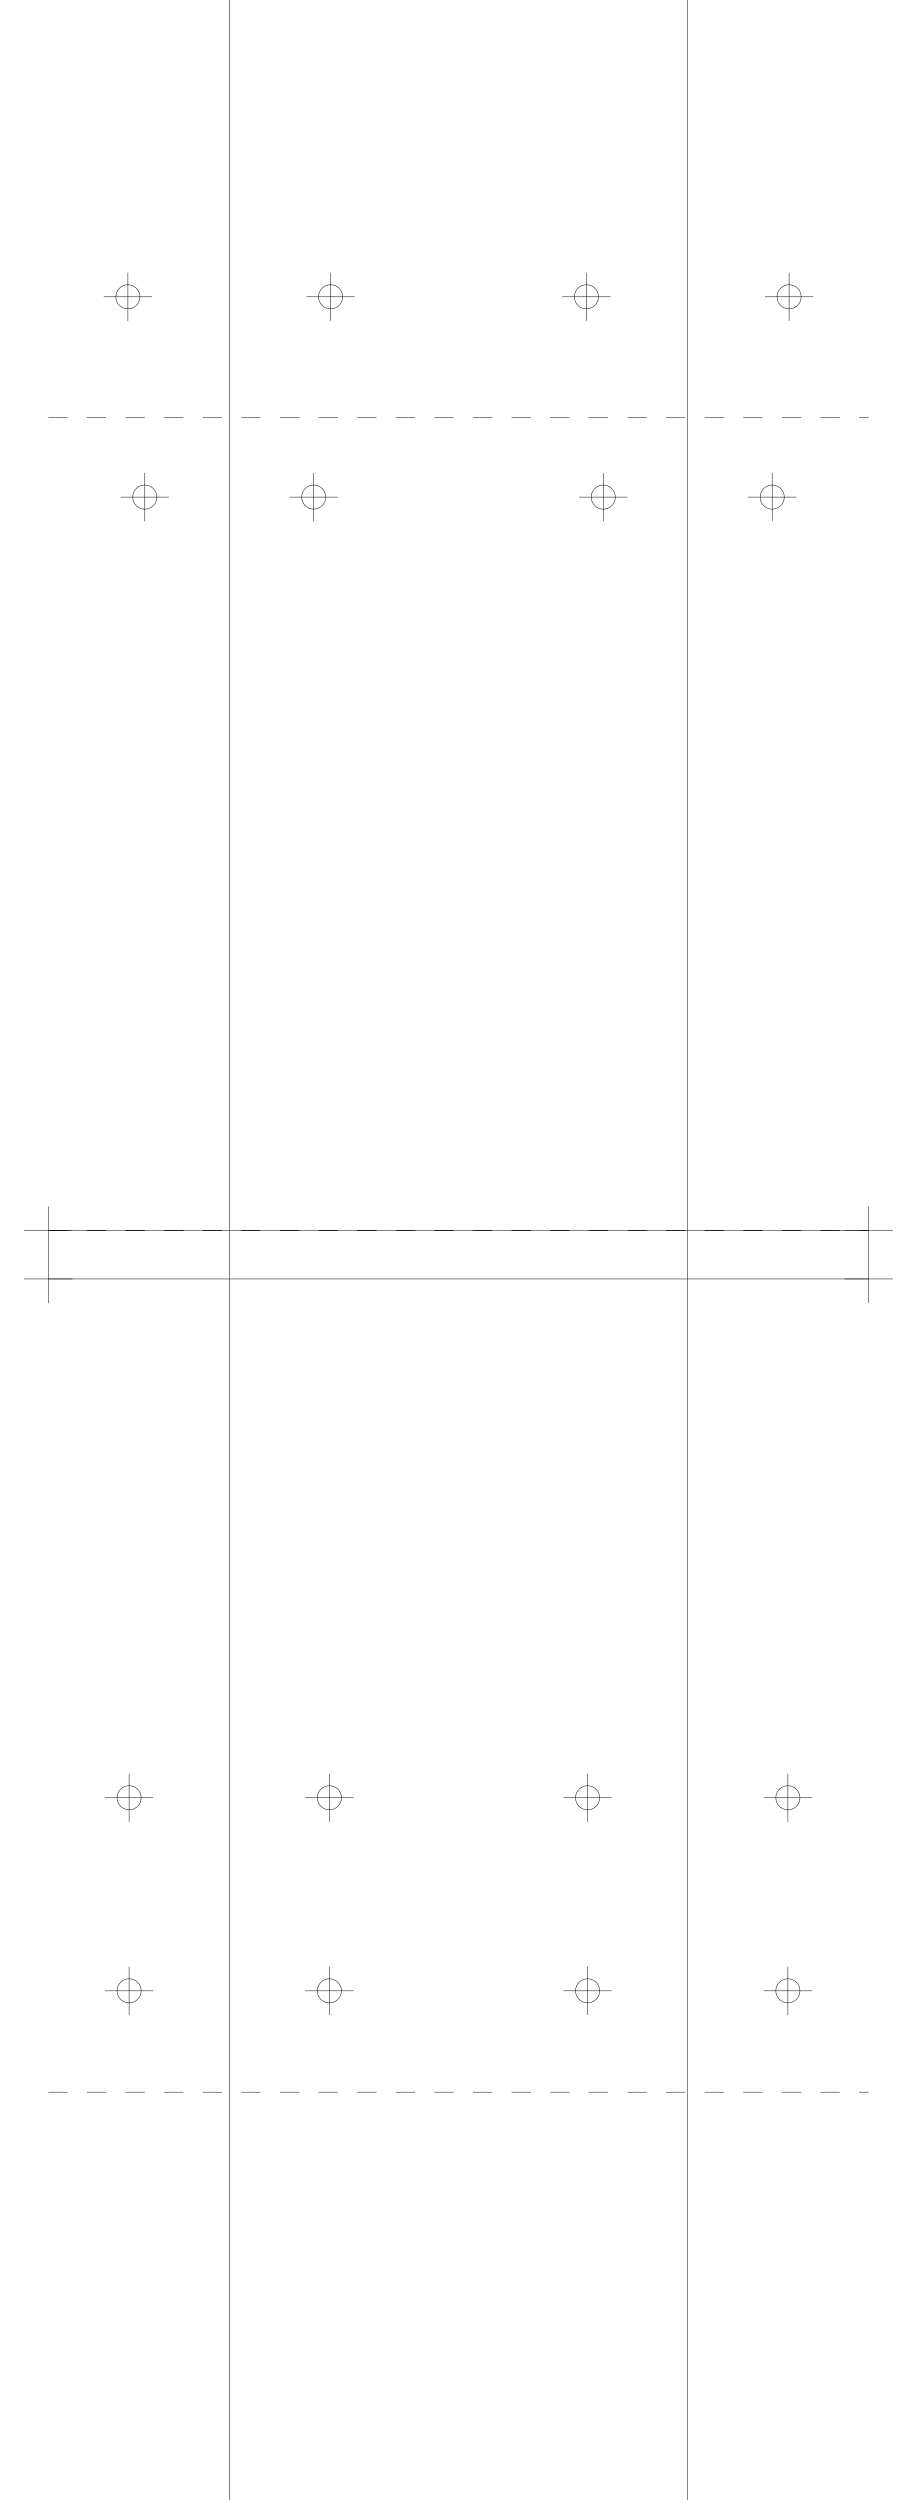
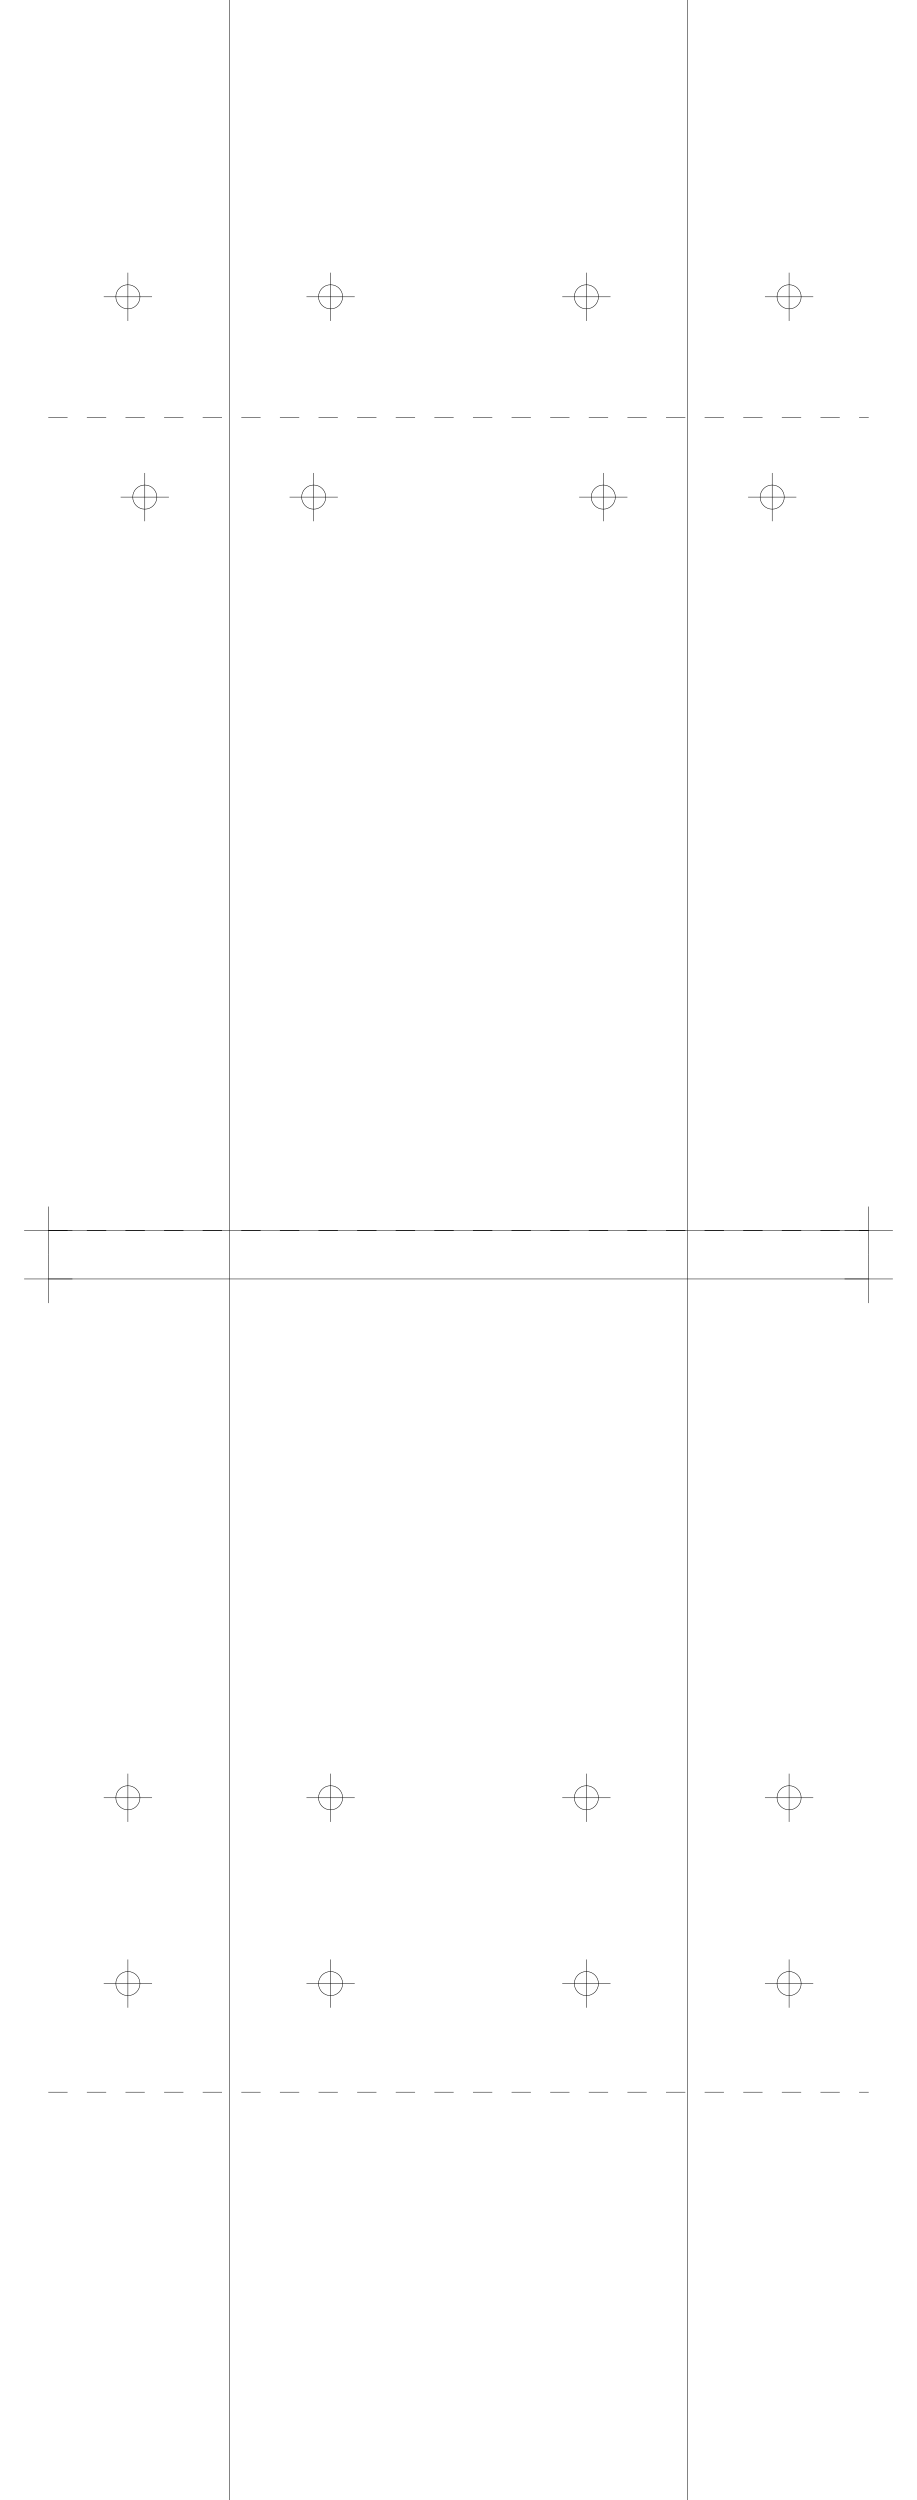
<svg xmlns="http://www.w3.org/2000/svg" version="1.2" width="190.0mm" height="518.0mm" viewBox="0 0 190.0 518.0">
  <line x1="47.5" y1="0.0" x2="47.5" y2="518.0" stroke="black" stroke-width="0.1" />
  <line x1="142.5" y1="0.0" x2="142.5" y2="518.0" stroke="black" stroke-width="0.1" />
  <line x1="10.0" y1="255.0" x2="180.0" y2="255.0" stroke="black" stroke-width="0.1" />
  <line x1="5.0" y1="255.0" x2="15.0" y2="255.0" stroke="black" stroke-width="0.1" />
  <line x1="10.0" y1="250.0" x2="10.0" y2="260.0" stroke="black" stroke-width="0.1" />
  <line x1="175.0" y1="255.0" x2="185.0" y2="255.0" stroke="black" stroke-width="0.1" />
  <line x1="180.0" y1="250.0" x2="180.0" y2="260.0" stroke="black" stroke-width="0.1" />
  <line x1="10.0" y1="265.0" x2="180.0" y2="265.0" stroke="black" stroke-width="0.1" />
  <line x1="5.0" y1="265.0" x2="15.0" y2="265.0" stroke="black" stroke-width="0.1" />
  <line x1="10.0" y1="260.0" x2="10.0" y2="270.0" stroke="black" stroke-width="0.1" />
  <line x1="175.0" y1="265.0" x2="185.0" y2="265.0" stroke="black" stroke-width="0.1" />
  <line x1="180.0" y1="260.0" x2="180.0" y2="270.0" stroke="black" stroke-width="0.1" />
  <line x1="10.0" y1="255.0" x2="180.0" y2="255.0" stroke="black" stroke-width="0.1" stroke-dasharray="4 4" />
  <line x1="10.0" y1="86.5" x2="180.0" y2="86.5" stroke="black" stroke-width="0.1" stroke-dasharray="4 4" />
  <circle cx="65.0" cy="103.0" r="2.5" fill="none" stroke="black" stroke-width="0.1" />
  <line x1="60.0" y1="103.0" x2="70.0" y2="103.0" stroke="black" stroke-width="0.1" />
  <line x1="65.0" y1="98.0" x2="65.0" y2="108.0" stroke="black" stroke-width="0.1" />
  <circle cx="160.0" cy="103.0" r="2.5" fill="none" stroke="black" stroke-width="0.1" />
  <line x1="155.0" y1="103.0" x2="165.0" y2="103.0" stroke="black" stroke-width="0.1" />
  <line x1="160.0" y1="98.0" x2="160.0" y2="108.0" stroke="black" stroke-width="0.1" />
  <circle cx="30.0" cy="103.0" r="2.5" fill="none" stroke="black" stroke-width="0.1" />
  <line x1="25.0" y1="103.0" x2="35.0" y2="103.0" stroke="black" stroke-width="0.1" />
  <line x1="30.0" y1="98.0" x2="30.0" y2="108.0" stroke="black" stroke-width="0.1" />
  <circle cx="125.0" cy="103.0" r="2.5" fill="none" stroke="black" stroke-width="0.1" />
  <line x1="120.0" y1="103.0" x2="130.0" y2="103.0" stroke="black" stroke-width="0.1" />
  <line x1="125.0" y1="98.0" x2="125.0" y2="108.0" stroke="black" stroke-width="0.1" />
  <circle cx="68.5" cy="61.5" r="2.5" fill="none" stroke="black" stroke-width="0.1" />
  <line x1="63.5" y1="61.5" x2="73.5" y2="61.5" stroke="black" stroke-width="0.1" />
  <line x1="68.5" y1="56.5" x2="68.5" y2="66.5" stroke="black" stroke-width="0.1" />
  <circle cx="163.5" cy="61.5" r="2.5" fill="none" stroke="black" stroke-width="0.1" />
  <line x1="158.5" y1="61.5" x2="168.5" y2="61.5" stroke="black" stroke-width="0.1" />
  <line x1="163.5" y1="56.5" x2="163.5" y2="66.5" stroke="black" stroke-width="0.1" />
  <circle cx="26.5" cy="61.5" r="2.5" fill="none" stroke="black" stroke-width="0.1" />
  <line x1="21.5" y1="61.5" x2="31.5" y2="61.5" stroke="black" stroke-width="0.1" />
  <line x1="26.5" y1="56.5" x2="26.5" y2="66.5" stroke="black" stroke-width="0.1" />
  <circle cx="121.5" cy="61.5" r="2.5" fill="none" stroke="black" stroke-width="0.1" />
  <line x1="116.5" y1="61.5" x2="126.5" y2="61.5" stroke="black" stroke-width="0.1" />
  <line x1="121.5" y1="56.5" x2="121.5" y2="66.5" stroke="black" stroke-width="0.1" />
  <line x1="10.0" y1="255.0" x2="180.0" y2="255.0" stroke="black" stroke-width="0.1" stroke-dasharray="4 4" />
  <line x1="10.0" y1="433.5" x2="180.0" y2="433.5" stroke="black" stroke-width="0.1" stroke-dasharray="4 4" />
-   <circle cx="68.25" cy="372.5" r="2.5" fill="none" stroke="black" stroke-width="0.1" />
-   <line x1="63.25" y1="372.5" x2="73.25" y2="372.5" stroke="black" stroke-width="0.1" />
-   <line x1="68.25" y1="367.5" x2="68.25" y2="377.5" stroke="black" stroke-width="0.1" />
-   <circle cx="163.25" cy="372.5" r="2.5" fill="none" stroke="black" stroke-width="0.1" />
-   <line x1="158.25" y1="372.5" x2="168.25" y2="372.5" stroke="black" stroke-width="0.1" />
-   <line x1="163.25" y1="367.5" x2="163.25" y2="377.5" stroke="black" stroke-width="0.1" />
-   <circle cx="26.75" cy="372.5" r="2.5" fill="none" stroke="black" stroke-width="0.1" />
-   <line x1="21.75" y1="372.5" x2="31.75" y2="372.5" stroke="black" stroke-width="0.1" />
-   <line x1="26.75" y1="367.5" x2="26.75" y2="377.5" stroke="black" stroke-width="0.1" />
-   <circle cx="121.75" cy="372.5" r="2.5" fill="none" stroke="black" stroke-width="0.1" />
-   <line x1="116.75" y1="372.5" x2="126.75" y2="372.5" stroke="black" stroke-width="0.1" />
-   <line x1="121.75" y1="367.5" x2="121.75" y2="377.5" stroke="black" stroke-width="0.1" />
-   <circle cx="68.25" cy="412.5" r="2.5" fill="none" stroke="black" stroke-width="0.1" />
-   <line x1="63.25" y1="412.5" x2="73.25" y2="412.5" stroke="black" stroke-width="0.1" />
-   <line x1="68.25" y1="407.5" x2="68.25" y2="417.5" stroke="black" stroke-width="0.1" />
-   <circle cx="163.25" cy="412.5" r="2.5" fill="none" stroke="black" stroke-width="0.1" />
-   <line x1="158.25" y1="412.5" x2="168.25" y2="412.5" stroke="black" stroke-width="0.1" />
-   <line x1="163.25" y1="407.5" x2="163.25" y2="417.5" stroke="black" stroke-width="0.1" />
-   <circle cx="26.75" cy="412.5" r="2.5" fill="none" stroke="black" stroke-width="0.1" />
-   <line x1="21.75" y1="412.5" x2="31.75" y2="412.5" stroke="black" stroke-width="0.1" />
-   <line x1="26.75" y1="407.5" x2="26.75" y2="417.5" stroke="black" stroke-width="0.1" />
-   <circle cx="121.75" cy="412.5" r="2.5" fill="none" stroke="black" stroke-width="0.1" />
-   <line x1="116.75" y1="412.5" x2="126.75" y2="412.5" stroke="black" stroke-width="0.1" />
-   <line x1="121.75" y1="407.5" x2="121.75" y2="417.5" stroke="black" stroke-width="0.1" />
+   <circle cx="68.5" cy="372.5" r="2.5" fill="none" stroke="black" stroke-width="0.1" />
+   <line x1="63.5" y1="372.5" x2="73.5" y2="372.5" stroke="black" stroke-width="0.1" />
+   <line x1="68.5" y1="367.5" x2="68.5" y2="377.5" stroke="black" stroke-width="0.1" />
+   <circle cx="163.5" cy="372.5" r="2.5" fill="none" stroke="black" stroke-width="0.1" />
+   <line x1="158.5" y1="372.5" x2="168.5" y2="372.5" stroke="black" stroke-width="0.1" />
+   <line x1="163.5" y1="367.5" x2="163.5" y2="377.5" stroke="black" stroke-width="0.1" />
+   <circle cx="26.5" cy="372.5" r="2.5" fill="none" stroke="black" stroke-width="0.1" />
+   <line x1="21.5" y1="372.5" x2="31.5" y2="372.5" stroke="black" stroke-width="0.1" />
+   <line x1="26.5" y1="367.5" x2="26.5" y2="377.5" stroke="black" stroke-width="0.1" />
+   <circle cx="121.5" cy="372.5" r="2.5" fill="none" stroke="black" stroke-width="0.1" />
+   <line x1="116.5" y1="372.5" x2="126.5" y2="372.5" stroke="black" stroke-width="0.1" />
+   <line x1="121.5" y1="367.5" x2="121.5" y2="377.5" stroke="black" stroke-width="0.1" />
+   <circle cx="68.5" cy="411.0" r="2.5" fill="none" stroke="black" stroke-width="0.1" />
+   <line x1="63.5" y1="411.0" x2="73.5" y2="411.0" stroke="black" stroke-width="0.1" />
+   <line x1="68.5" y1="406.0" x2="68.5" y2="416.0" stroke="black" stroke-width="0.1" />
+   <circle cx="163.5" cy="411.0" r="2.5" fill="none" stroke="black" stroke-width="0.1" />
+   <line x1="158.5" y1="411.0" x2="168.5" y2="411.0" stroke="black" stroke-width="0.1" />
+   <line x1="163.5" y1="406.0" x2="163.5" y2="416.0" stroke="black" stroke-width="0.1" />
+   <circle cx="26.5" cy="411.0" r="2.5" fill="none" stroke="black" stroke-width="0.1" />
+   <line x1="21.5" y1="411.0" x2="31.5" y2="411.0" stroke="black" stroke-width="0.1" />
+   <line x1="26.5" y1="406.0" x2="26.5" y2="416.0" stroke="black" stroke-width="0.1" />
+   <circle cx="121.5" cy="411.0" r="2.5" fill="none" stroke="black" stroke-width="0.1" />
+   <line x1="116.5" y1="411.0" x2="126.5" y2="411.0" stroke="black" stroke-width="0.1" />
+   <line x1="121.5" y1="406.0" x2="121.5" y2="416.0" stroke="black" stroke-width="0.1" />
</svg>
